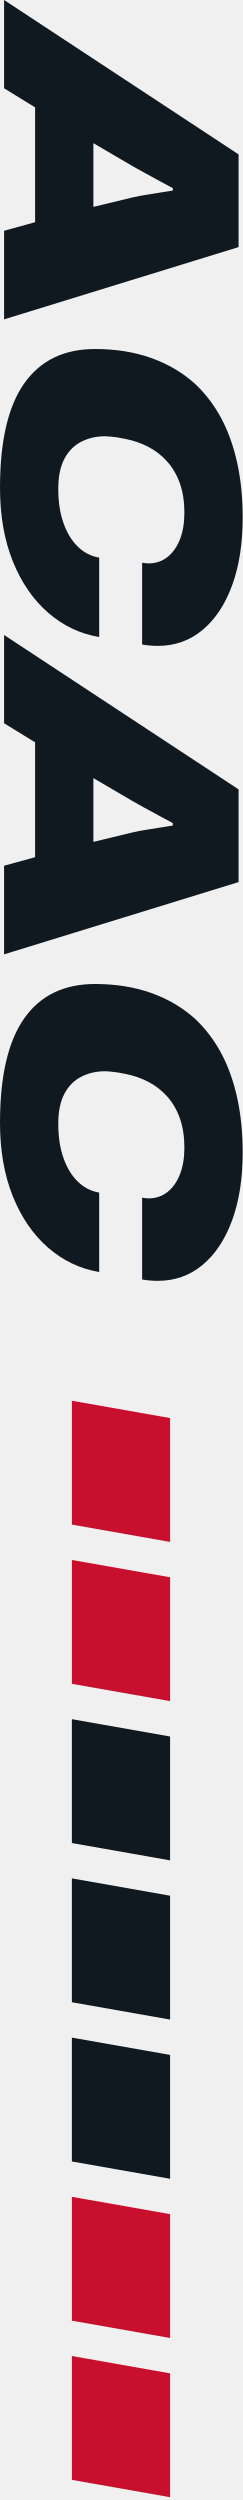
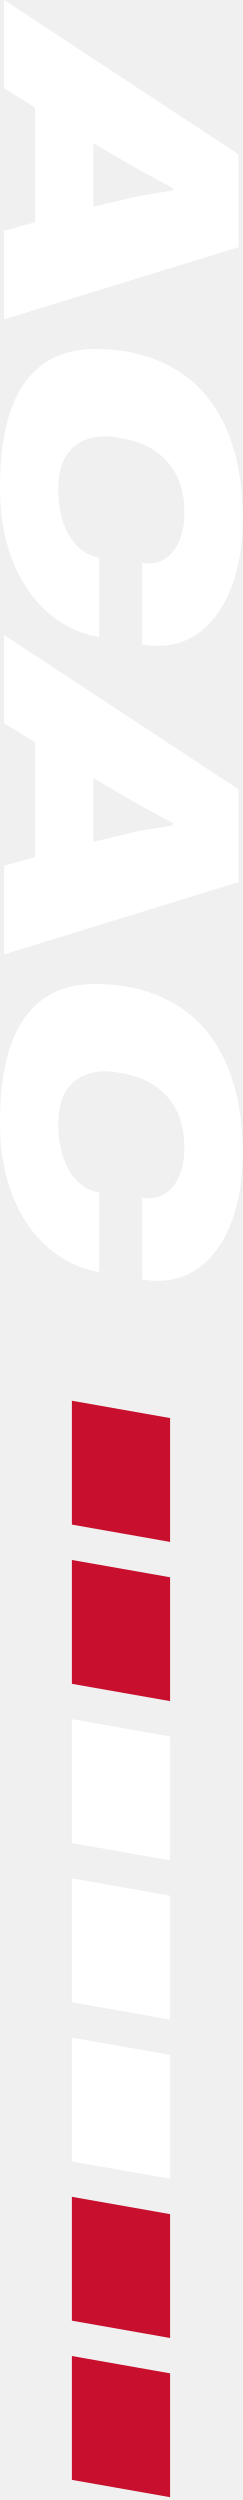
<svg xmlns="http://www.w3.org/2000/svg" width="0.81in" height="8.34in" viewBox="0 0 81 834">
-   <g id="ink-black">
-     <path fill="#101820" fill-rule="nonzero" d="M1.36 29.45 11.71 35.82V74.13L1.36 76.98V106.54L79.59 82.43V51.51L1.36 0ZM1.36 211.83V241.28L11.71 247.64V285.96L1.36 288.8V318.37L79.59 294.26V263.34ZM0 162.71Q0 176.58 4.26 187.21Q8.53 197.84 16.03 204.38Q23.54 210.92 33.09 212.51V186.02Q28.99 185.34 25.92 182.32Q22.85 179.31 21.15 174.42Q19.44 169.53 19.44 163.05Q19.44 156.91 21.49 153.04Q23.54 149.18 27.12 147.36Q30.7 145.54 35.02 145.54Q35.59 145.54 36.1 145.6Q36.61 145.65 37.41 145.71Q38.2 145.77 39.28 145.94Q40.36 146.11 41.96 146.45Q45.94 147.24 49.46 149.06Q52.99 150.88 55.71 153.9Q58.44 156.91 59.98 161.17Q61.51 165.44 61.51 171.01Q61.51 176.24 59.98 180.05Q58.44 183.86 55.77 185.9Q53.1 187.95 49.57 187.95Q49.12 187.95 48.55 187.89Q47.98 187.84 47.41 187.72V215.01Q48.78 215.24 50.09 215.35Q51.39 215.47 52.64 215.47Q61.17 215.47 67.54 210.18Q73.91 204.89 77.43 195.28Q80.96 185.68 80.96 172.6Q80.96 162.82 79.14 154.47Q77.32 146.11 73.79 139.51Q70.27 132.92 65.04 128.03Q58.9 122.46 50.48 119.44Q42.07 116.43 31.72 116.43Q16.15 116.43 8.07 127.92Q0 139.4 0 162.71ZM0 374.54Q0 388.41 4.26 399.04Q8.53 409.67 16.03 416.21Q23.54 422.75 33.09 424.34V397.85Q28.99 397.16 25.92 394.15Q22.85 391.14 21.15 386.25Q19.44 381.36 19.44 374.88Q19.44 368.74 21.49 364.87Q23.54 361.01 27.12 359.19Q30.7 357.37 35.02 357.37Q35.59 357.37 36.1 357.42Q36.61 357.48 37.41 357.54Q38.2 357.59 39.28 357.77Q40.36 357.94 41.96 358.28Q45.94 359.07 49.46 360.89Q52.99 362.71 55.71 365.72Q58.44 368.74 59.98 373Q61.51 377.27 61.51 382.84Q61.51 388.07 59.98 391.88Q58.44 395.69 55.77 397.73Q53.1 399.78 49.57 399.78Q49.12 399.78 48.55 399.72Q47.98 399.66 47.41 399.55V426.84Q48.78 427.07 50.09 427.18Q51.39 427.29 52.64 427.29Q61.17 427.29 67.54 422.01Q73.91 416.72 77.43 407.11Q80.96 397.5 80.96 384.43Q80.96 374.65 79.14 366.29Q77.32 357.94 73.79 351.34Q70.27 344.75 65.04 339.86Q58.9 334.29 50.48 331.27Q42.07 328.26 31.72 328.26Q16.15 328.26 8.07 339.74Q0 351.23 0 374.54ZM56.74 579.3 23.98 573.52V614.84L56.74 620.62ZM56.74 685.52 23.98 679.75V721.07L56.74 726.84ZM56.74 632.41 23.98 626.63V667.95L56.74 673.73ZM31.15 259.58 44.34 267.31Q45.94 268.22 48.32 269.53Q50.71 270.84 53.21 272.2Q55.71 273.57 57.65 274.59V275.39Q56.06 275.62 54.12 275.96Q52.19 276.3 50.26 276.58Q48.32 276.87 46.79 277.15Q45.25 277.43 44.34 277.66L31.15 280.85ZM31.15 47.76 44.34 55.49Q45.94 56.4 48.32 57.7Q50.71 59.01 53.21 60.38Q55.71 61.74 57.65 62.76V63.56Q56.06 63.79 54.12 64.13Q52.19 64.47 50.26 64.75Q48.32 65.04 46.79 65.32Q45.25 65.61 44.34 65.83L31.15 69.02Z" />
+   <g id="ink-white">
+     <path fill="#FFFFFF" fill-rule="nonzero" d="M1.36 29.45 11.71 35.82V74.13L1.36 76.98V106.54L79.59 82.43V51.51L1.36 0ZM1.36 211.83V241.28L11.71 247.64V285.96L1.36 288.8V318.37L79.59 294.26V263.34ZM0 162.71Q0 176.58 4.26 187.21Q8.53 197.84 16.03 204.38Q23.54 210.92 33.09 212.51V186.02Q28.99 185.34 25.92 182.32Q22.85 179.31 21.15 174.42Q19.44 169.53 19.44 163.05Q19.44 156.91 21.49 153.04Q23.54 149.18 27.12 147.36Q30.7 145.54 35.02 145.54Q35.59 145.54 36.1 145.6Q36.61 145.65 37.41 145.71Q38.2 145.77 39.28 145.94Q40.36 146.11 41.96 146.45Q45.94 147.24 49.46 149.06Q52.99 150.88 55.71 153.9Q58.44 156.91 59.98 161.17Q61.51 165.44 61.51 171.01Q61.51 176.24 59.98 180.05Q58.44 183.86 55.77 185.9Q53.1 187.95 49.57 187.95Q49.12 187.95 48.55 187.89Q47.98 187.84 47.41 187.72V215.01Q48.78 215.24 50.09 215.35Q51.39 215.47 52.64 215.47Q61.17 215.47 67.54 210.18Q73.91 204.89 77.43 195.28Q80.96 185.68 80.96 172.6Q80.96 162.82 79.14 154.47Q77.32 146.11 73.79 139.51Q70.27 132.92 65.04 128.03Q58.9 122.46 50.48 119.44Q42.07 116.43 31.72 116.43Q16.15 116.43 8.07 127.92Q0 139.4 0 162.71ZM0 374.54Q0 388.41 4.26 399.04Q8.53 409.67 16.03 416.21Q23.54 422.75 33.09 424.34V397.85Q28.99 397.16 25.92 394.15Q22.85 391.14 21.15 386.25Q19.44 381.36 19.44 374.88Q19.44 368.74 21.49 364.87Q23.54 361.01 27.12 359.19Q30.7 357.37 35.02 357.37Q35.59 357.37 36.1 357.42Q36.61 357.48 37.41 357.54Q38.2 357.59 39.28 357.77Q40.36 357.94 41.96 358.28Q45.94 359.07 49.46 360.89Q52.99 362.71 55.71 365.72Q58.44 368.74 59.98 373Q61.51 377.27 61.51 382.84Q61.51 388.07 59.98 391.88Q58.44 395.69 55.77 397.73Q53.1 399.78 49.57 399.78Q49.12 399.78 48.55 399.72Q47.98 399.66 47.41 399.55V426.84Q48.78 427.07 50.09 427.18Q51.39 427.29 52.64 427.29Q61.17 427.29 67.54 422.01Q73.91 416.72 77.43 407.11Q80.96 397.5 80.96 384.43Q80.96 374.65 79.14 366.29Q77.32 357.94 73.79 351.34Q70.27 344.75 65.04 339.86Q58.9 334.29 50.48 331.27Q42.07 328.26 31.72 328.26Q16.15 328.26 8.07 339.74Q0 351.23 0 374.54ZM56.74 579.3 23.98 573.52V614.84L56.74 620.62ZM56.74 685.52 23.98 679.75V721.07L56.74 726.84ZM56.74 632.41 23.98 626.63V667.95L56.74 673.73ZM31.15 259.58 44.34 267.31Q45.94 268.22 48.32 269.53Q50.71 270.84 53.21 272.2Q55.71 273.57 57.65 274.59V275.39Q56.06 275.62 54.12 275.96Q52.19 276.3 50.26 276.58Q48.32 276.87 46.79 277.15Q45.25 277.43 44.34 277.66L31.15 280.85ZM31.15 47.76 44.34 55.49Q45.94 56.4 48.32 57.7Q50.71 59.01 53.21 60.38Q55.71 61.74 57.65 62.76V63.56Q56.06 63.79 54.12 64.13Q52.19 64.47 50.26 64.75Q48.32 65.04 46.79 65.32Q45.25 65.61 44.34 65.83L31.15 69.02Z" />
  </g>
  <g id="ink-jets-red">
    <path fill="#C8102E" fill-rule="nonzero" d="M56.74 526.18 23.98 520.41V561.73L56.74 567.5ZM56.74 473.07 23.98 467.29V508.61L56.74 514.39ZM56.74 738.64 23.98 732.86V774.18L56.74 779.96ZM56.74 791.75 23.98 785.97V827.29L56.74 833.07Z" />
  </g>
</svg>
